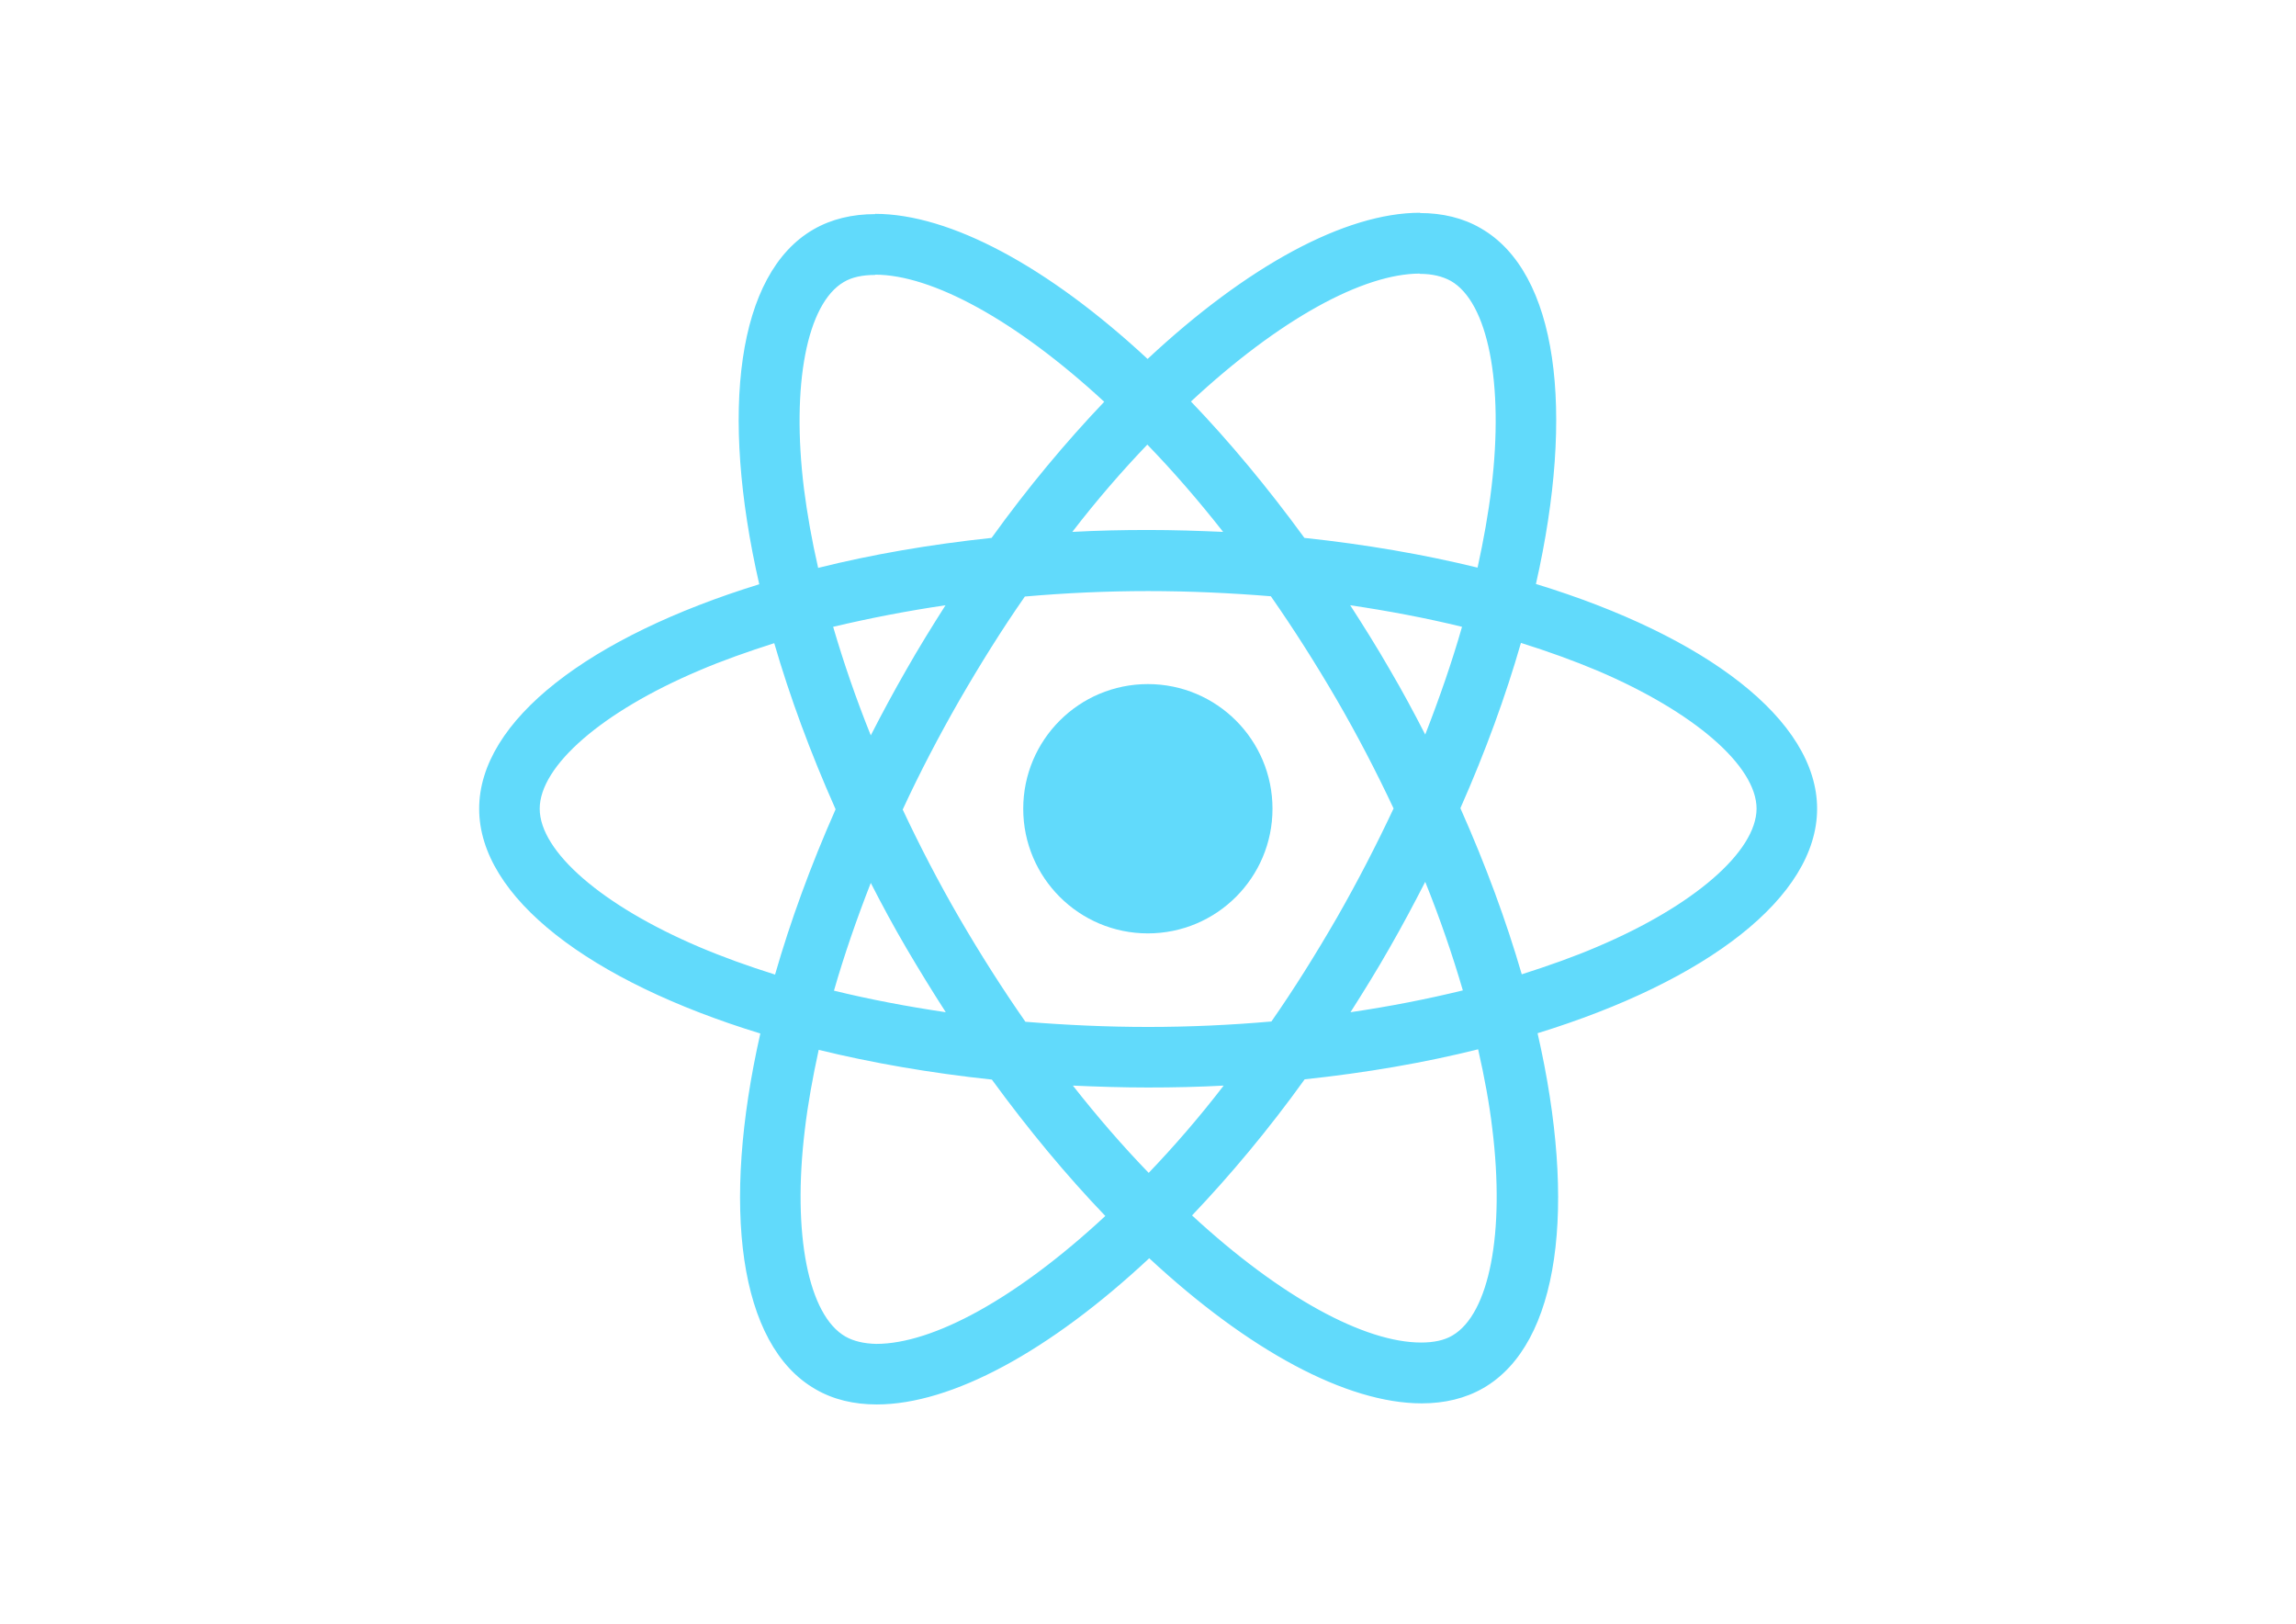
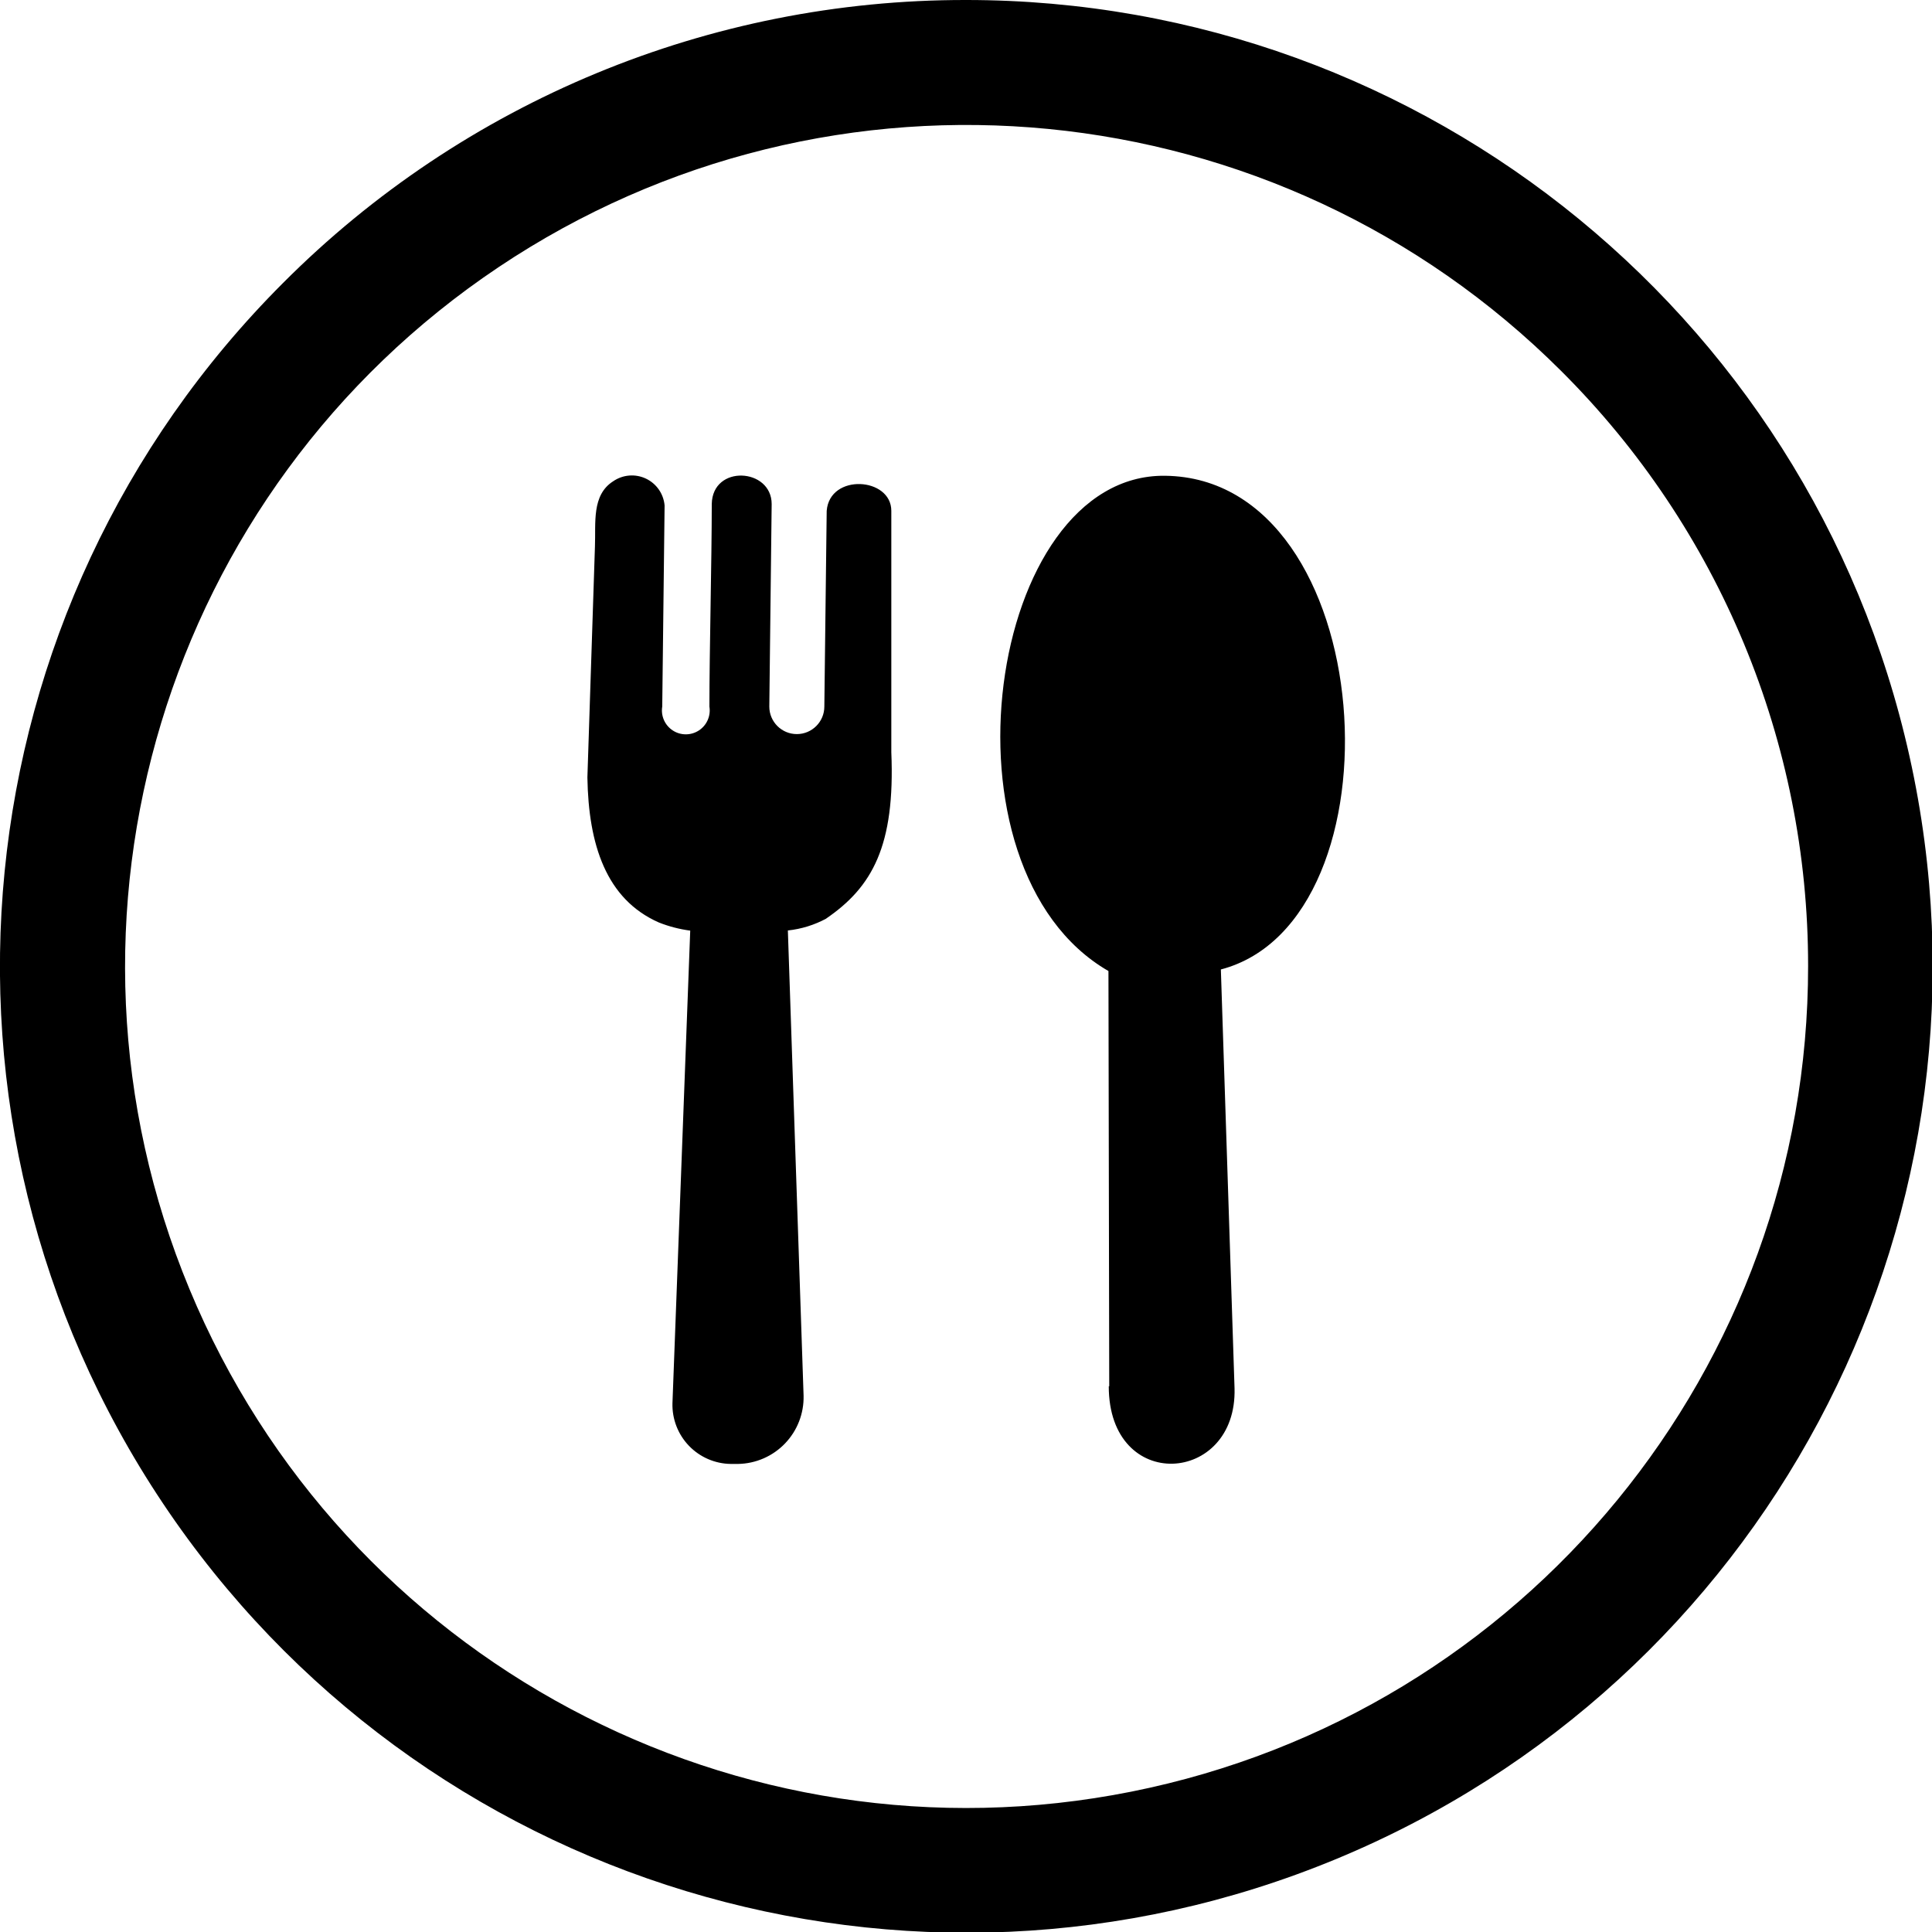
- <svg xmlns="http://www.w3.org/2000/svg" viewBox="0 0 841.9 595.3">
-   <g fill="#61DAFB">
-     <path d="M666.3 296.5c0-32.5-40.7-63.3-103.1-82.4 14.4-63.6 8-114.2-20.2-130.4-6.5-3.8-14.1-5.6-22.4-5.6v22.3c4.6 0 8.3.9 11.4 2.6 13.6 7.8 19.5 37.5 14.9 75.7-1.1 9.4-2.9 19.3-5.1 29.4-19.6-4.8-41-8.5-63.5-10.9-13.5-18.5-27.5-35.3-41.6-50 32.6-30.3 63.2-46.9 84-46.9V78c-27.5 0-63.5 19.6-99.9 53.6-36.4-33.8-72.4-53.2-99.9-53.2v22.3c20.7 0 51.4 16.5 84 46.6-14 14.7-28 31.4-41.3 49.9-22.6 2.4-44 6.1-63.6 11-2.3-10-4-19.7-5.2-29-4.7-38.2 1.1-67.9 14.6-75.8 3-1.8 6.9-2.6 11.5-2.6V78.5c-8.4 0-16 1.8-22.6 5.6-28.1 16.2-34.4 66.7-19.9 130.1-62.2 19.2-102.7 49.9-102.7 82.3 0 32.5 40.7 63.3 103.1 82.4-14.4 63.6-8 114.2 20.2 130.4 6.5 3.8 14.1 5.6 22.5 5.6 27.5 0 63.5-19.6 99.9-53.6 36.4 33.8 72.4 53.2 99.9 53.2 8.4 0 16-1.8 22.6-5.6 28.1-16.2 34.4-66.7 19.9-130.1 62-19.1 102.5-49.9 102.5-82.3zm-130.2-66.7c-3.7 12.9-8.3 26.2-13.5 39.5-4.1-8-8.4-16-13.1-24-4.6-8-9.5-15.8-14.4-23.4 14.2 2.1 27.9 4.7 41 7.9zm-45.8 106.5c-7.8 13.5-15.8 26.3-24.1 38.2-14.9 1.3-30 2-45.2 2-15.1 0-30.2-.7-45-1.9-8.3-11.9-16.4-24.6-24.2-38-7.6-13.1-14.5-26.4-20.8-39.8 6.2-13.4 13.2-26.8 20.7-39.9 7.8-13.5 15.8-26.3 24.1-38.2 14.9-1.3 30-2 45.2-2 15.1 0 30.2.7 45 1.9 8.3 11.9 16.4 24.6 24.2 38 7.6 13.1 14.5 26.4 20.8 39.8-6.3 13.4-13.2 26.8-20.7 39.9zm32.3-13c5.4 13.4 10 26.8 13.8 39.8-13.1 3.2-26.9 5.9-41.2 8 4.9-7.7 9.8-15.6 14.4-23.7 4.6-8 8.9-16.1 13-24.1zM421.2 430c-9.3-9.6-18.6-20.3-27.8-32 9 .4 18.2.7 27.5.7 9.4 0 18.7-.2 27.8-.7-9 11.7-18.3 22.4-27.5 32zm-74.4-58.9c-14.2-2.1-27.9-4.7-41-7.9 3.7-12.9 8.3-26.2 13.5-39.5 4.1 8 8.4 16 13.1 24 4.7 8 9.5 15.8 14.4 23.4zM420.7 163c9.3 9.6 18.6 20.3 27.8 32-9-.4-18.2-.7-27.5-.7-9.4 0-18.7.2-27.8.7 9-11.7 18.3-22.4 27.5-32zm-74 58.9c-4.9 7.7-9.8 15.6-14.4 23.7-4.6 8-8.9 16-13 24-5.4-13.4-10-26.8-13.8-39.8 13.1-3.1 26.9-5.8 41.2-7.9zm-90.5 125.2c-35.4-15.1-58.3-34.9-58.3-50.6 0-15.7 22.9-35.6 58.3-50.6 8.6-3.7 18-7 27.7-10.1 5.7 19.6 13.2 40 22.5 60.9-9.2 20.8-16.6 41.1-22.2 60.6-9.9-3.1-19.3-6.5-28-10.2zM310 490c-13.6-7.8-19.5-37.5-14.9-75.7 1.1-9.4 2.9-19.3 5.1-29.4 19.6 4.8 41 8.5 63.5 10.9 13.5 18.5 27.5 35.3 41.6 50-32.6 30.3-63.2 46.9-84 46.9-4.5-.1-8.3-1-11.3-2.7zm237.2-76.2c4.7 38.2-1.1 67.9-14.6 75.8-3 1.8-6.9 2.6-11.5 2.6-20.7 0-51.4-16.5-84-46.6 14-14.7 28-31.4 41.3-49.9 22.6-2.4 44-6.1 63.6-11 2.3 10.1 4.1 19.8 5.2 29.1zm38.5-66.7c-8.6 3.7-18 7-27.7 10.1-5.7-19.6-13.2-40-22.5-60.9 9.2-20.8 16.6-41.1 22.2-60.6 9.9 3.1 19.3 6.5 28.1 10.2 35.4 15.1 58.3 34.9 58.3 50.6-.1 15.7-23 35.6-58.4 50.6zM320.8 78.4z" />
-     <circle cx="420.9" cy="296.5" r="45.7" />
-     <path d="M520.5 78.1z" />
-   </g>
+ <svg xmlns="http://www.w3.org/2000/svg" id="Layer_1" data-name="Layer 1" viewBox="0 0 122.88 122.88">
+   <path d="M61.44,0A61.46,61.46,0,1,1,18,18,61.21,61.21,0,0,1,61.44,0ZM52.55,58.42c2.92-2,4.39-4.61,4.14-10.58V32.49c0-2.14-3.92-2.4-4.11,0l-.15,12.45a1.75,1.75,0,1,1-3.5,0l.15-12.88c0-2.3-3.77-2.53-3.81,0,0,3.58-.15,9.31-.15,12.88a1.52,1.52,0,1,1-3,0l.15-12.79A2.09,2.09,0,0,0,39,30.61c-1.38.88-1.1,2.65-1.16,4.15l-.48,14.69c.07,4.27,1.19,7.74,4.54,9.22a8.37,8.37,0,0,0,2,.52L42.77,89.25a3.76,3.76,0,0,0,3.71,3.86h.46a4.24,4.24,0,0,0,4.17-4.34l-1-29.59a6.61,6.61,0,0,0,2.45-.76Zm18,29.75-.05-26.41c-11.29-6.52-7.69-31.64,3.6-31.5,13.72.16,15.35,28.31,3.55,31.4l.87,26.64c.17,6.13-8,6.7-8-.13ZM99.29,23.59A53.52,53.52,0,1,0,115,61.44,53.36,53.36,0,0,0,99.29,23.59Z" />
</svg>
